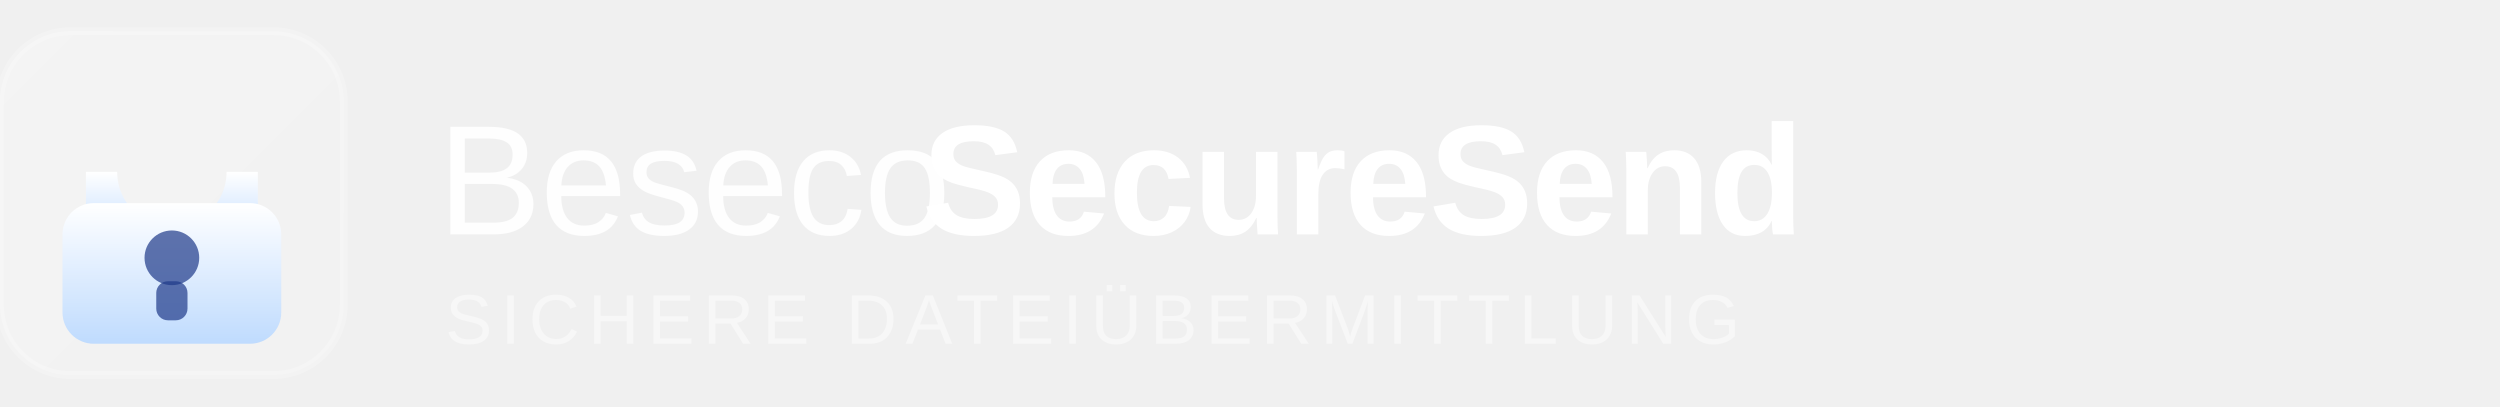
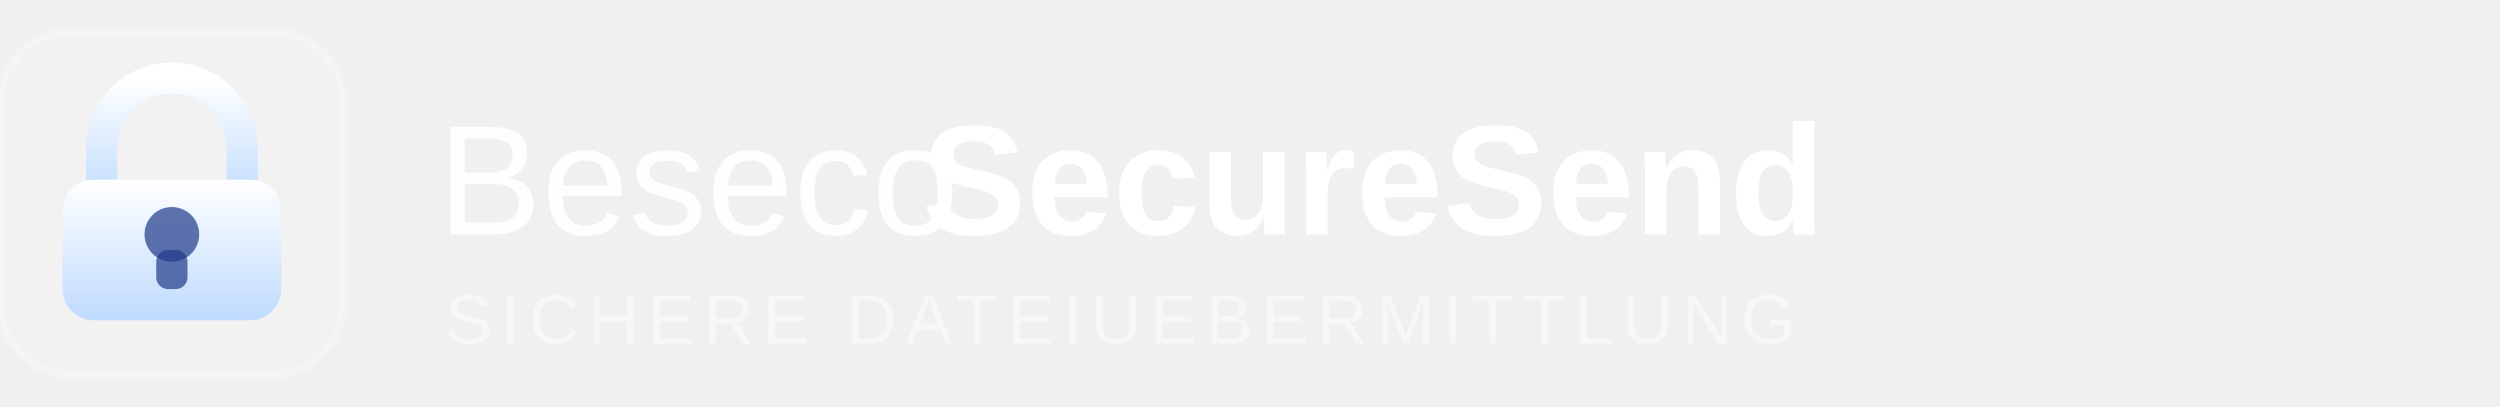
- <svg xmlns="http://www.w3.org/2000/svg" viewBox="0 0 320 52" width="320" height="52">
+ <svg xmlns="http://www.w3.org/2000/svg" viewBox="0 0 320 52">
  <defs>
-     <linearGradient id="badge2" x1="0%" y1="0%" x2="100%" y2="100%">
-       <stop offset="0%" stop-color="rgba(255,255,255,0.25)" />
-       <stop offset="100%" stop-color="rgba(255,255,255,0.10)" />
-     </linearGradient>
-     <linearGradient id="lockMini2" x1="0%" y1="0%" x2="0%" y2="100%">
+     <linearGradient id="lockMiniDark" x1="0" y1="0" x2="0" y2="1">
      <stop offset="0%" stop-color="#ffffff" />
      <stop offset="100%" stop-color="#bfdbfe" />
    </linearGradient>
  </defs>
-   <g transform="translate(0, 4)">
-     <rect width="44" height="44" rx="9" fill="url(#badge2)" stroke="rgba(255,255,255,0.22)" stroke-width="1" />
-     <path d="M 13 24 L 13 18 A 9 9 0 0 0 31 18 L 31 24" fill="none" stroke="url(#lockMini2)" stroke-width="4" stroke-linecap="round" />
-     <rect x="8" y="22" width="28" height="18" rx="4" fill="url(#lockMini2)" />
-     <circle cx="22" cy="29" r="3.5" fill="rgba(30,58,138,0.7)" />
-     <rect x="20" y="32" width="4" height="5" rx="1.5" fill="rgba(30,58,138,0.7)" />
-   </g>
-   <text x="56" y="30" font-family="'Segoe UI','IBM Plex Sans',Arial,sans-serif" font-size="20" font-weight="400" fill="rgba(255,255,255,0.90)" letter-spacing="-0.2">Beseco</text>
-   <text x="56" y="30" font-family="'Segoe UI','IBM Plex Sans',Arial,sans-serif" font-size="20" font-weight="700" fill="#ffffff" letter-spacing="-0.3" dx="62">SecureSend</text>
-   <text x="57" y="44" font-family="'Segoe UI','IBM Plex Sans',Arial,sans-serif" font-size="9" font-weight="500" fill="rgba(255,255,255,0.45)" letter-spacing="1.1">SICHERE DATEIÜBERMITTLUNG</text>
+   <rect x="0" y="4" width="44" height="44" rx="9" fill="#ffffff" fill-opacity="0.15" stroke="#ffffff" stroke-opacity="0.22" stroke-width="1" />
+   <path d="M 13 26 L 13 19 A 9 9 0 0 1 31 19 L 31 26" fill="none" stroke="url(#lockMiniDark)" stroke-width="4" stroke-linecap="round" />
+   <rect x="8" y="23" width="28" height="18" rx="4" fill="url(#lockMiniDark)" />
+   <circle cx="22" cy="30" r="3.5" fill="#1e3a8a" fill-opacity="0.70" />
+   <rect x="20" y="32" width="4" height="5" rx="1.5" fill="#1e3a8a" fill-opacity="0.70" />
+   <text x="56" y="30" font-family="'IBM Plex Sans','Segoe UI',Arial,sans-serif" font-size="20" font-weight="400" fill="#ffffff" fill-opacity="0.90">Beseco</text>
+   <text x="56" y="30" font-family="'IBM Plex Sans','Segoe UI',Arial,sans-serif" font-size="20" font-weight="700" fill="#ffffff" dx="62">SecureSend</text>
+   <text x="57" y="44" font-family="'IBM Plex Sans','Segoe UI',Arial,sans-serif" font-size="9" font-weight="500" fill="#ffffff" fill-opacity="0.45" letter-spacing="1.1">SICHERE DATEIUEBERMITTLUNG</text>
</svg>
